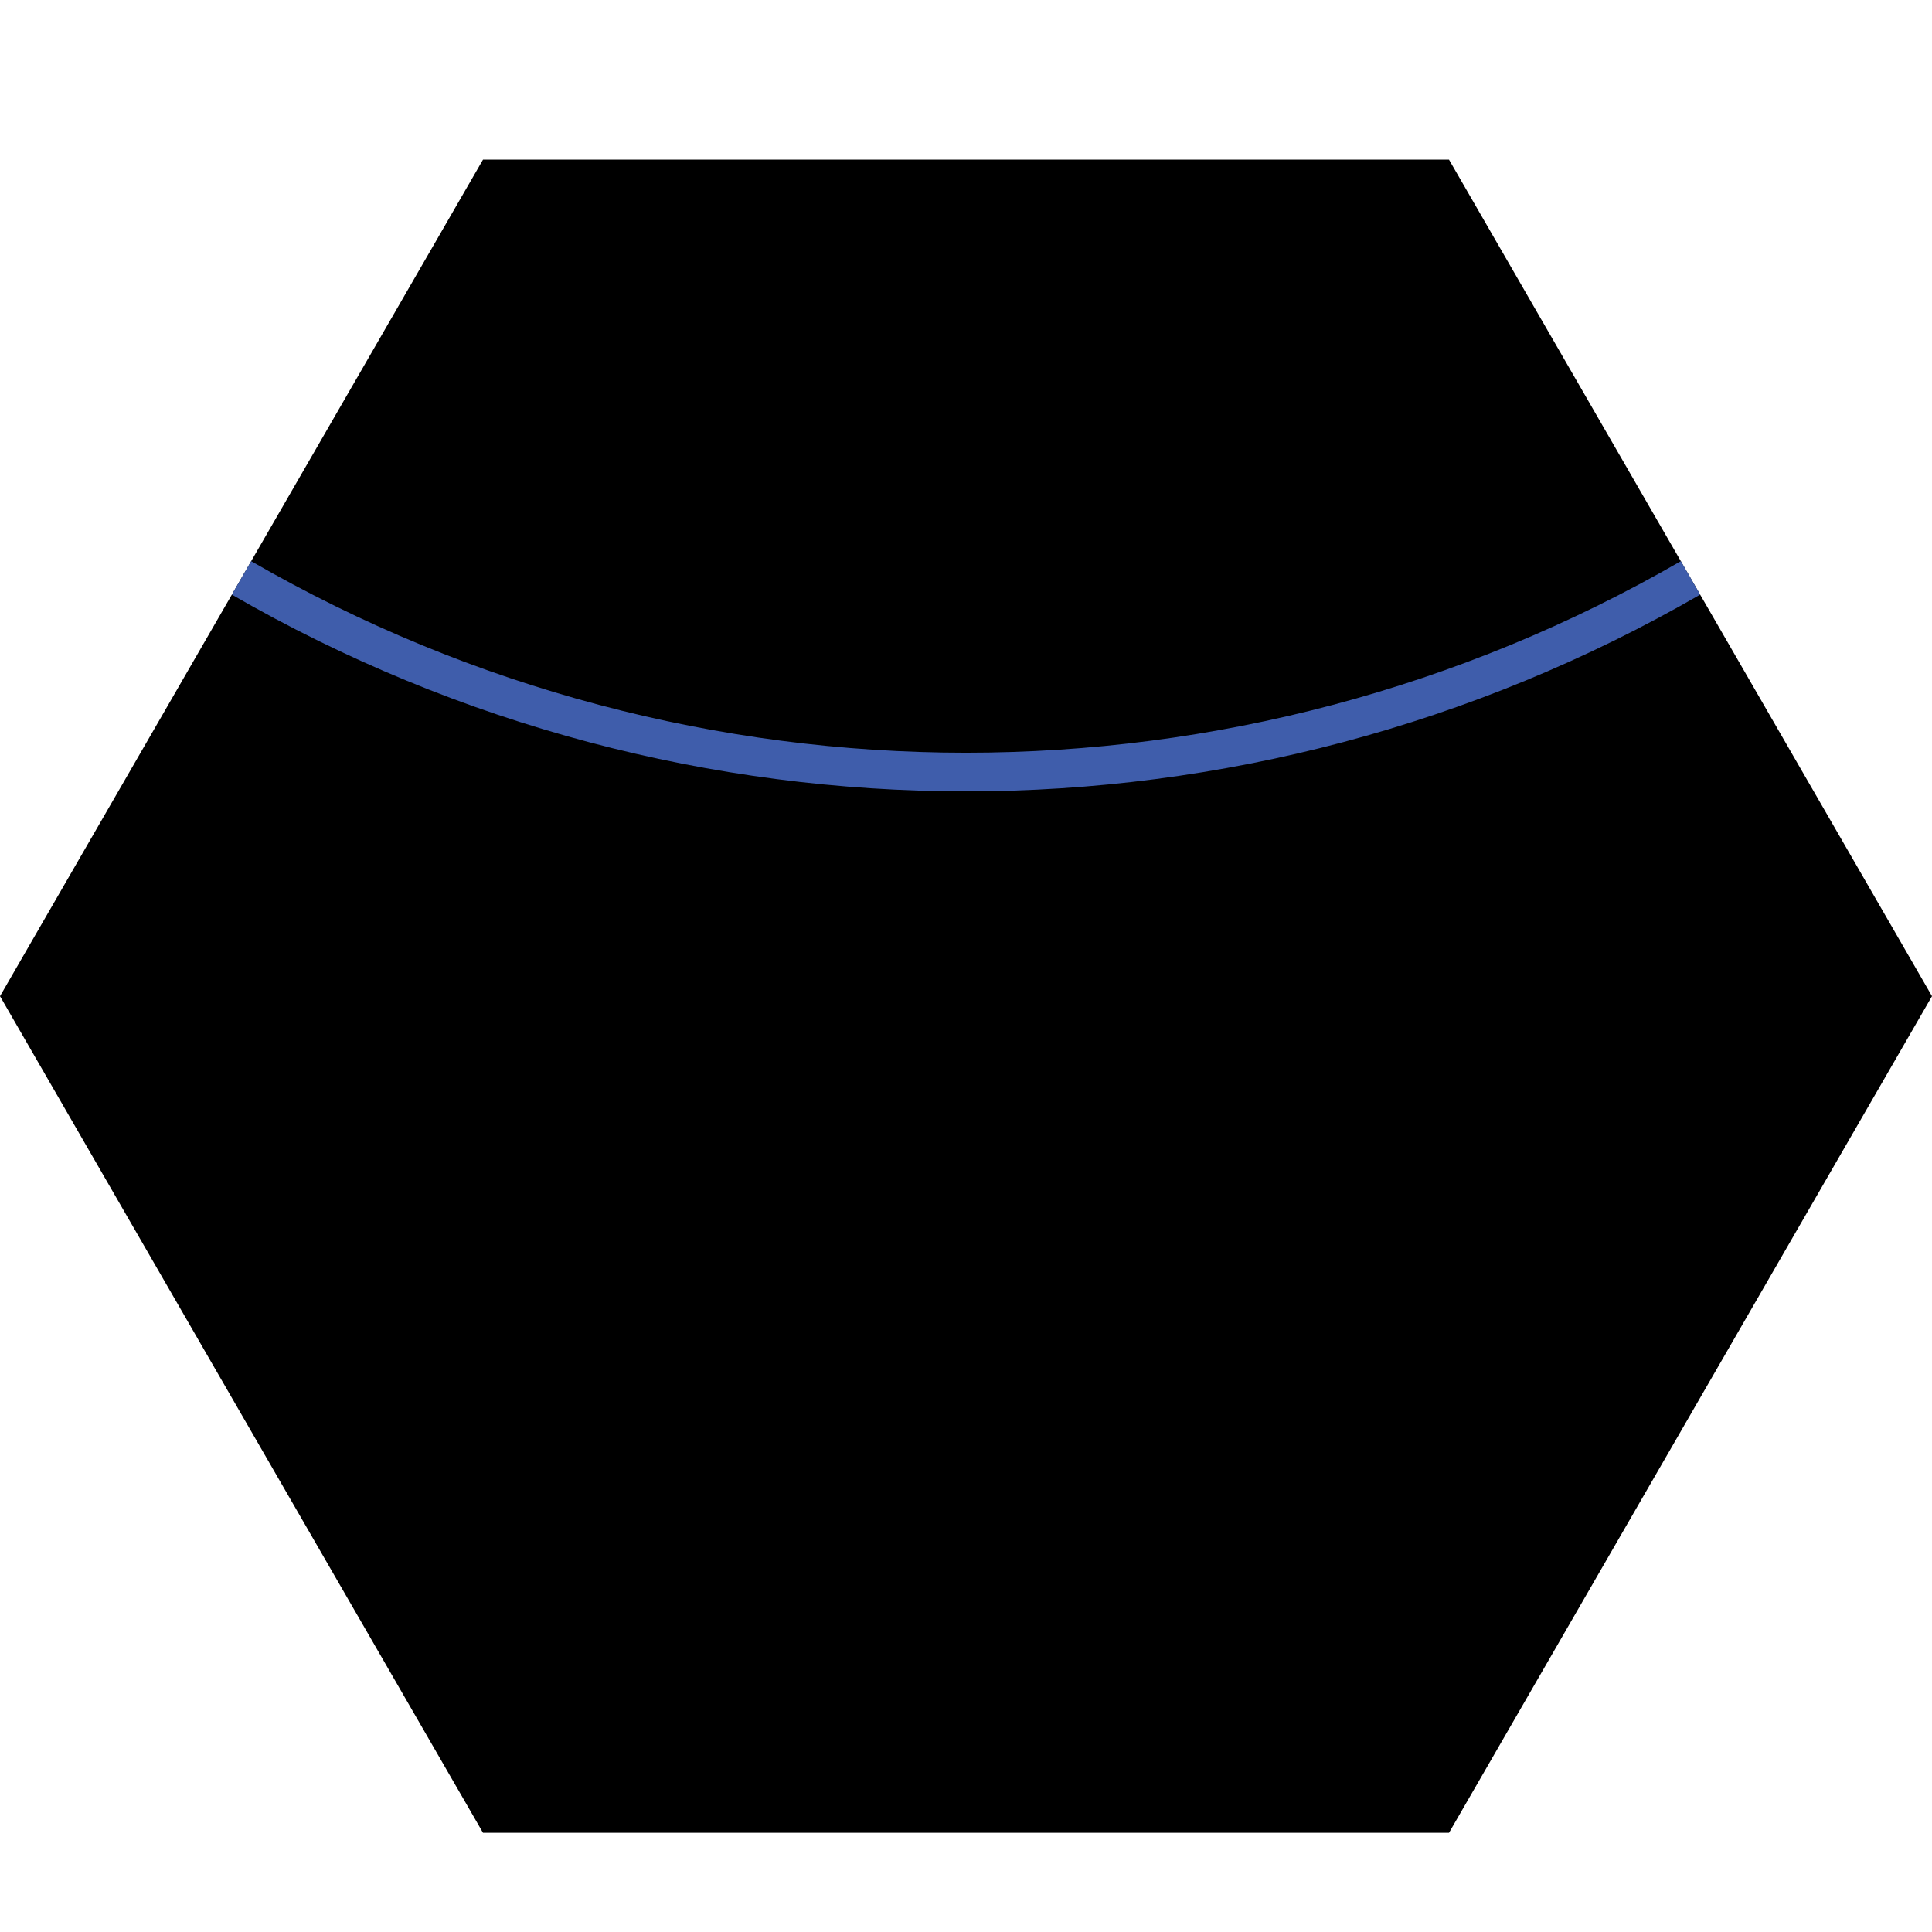
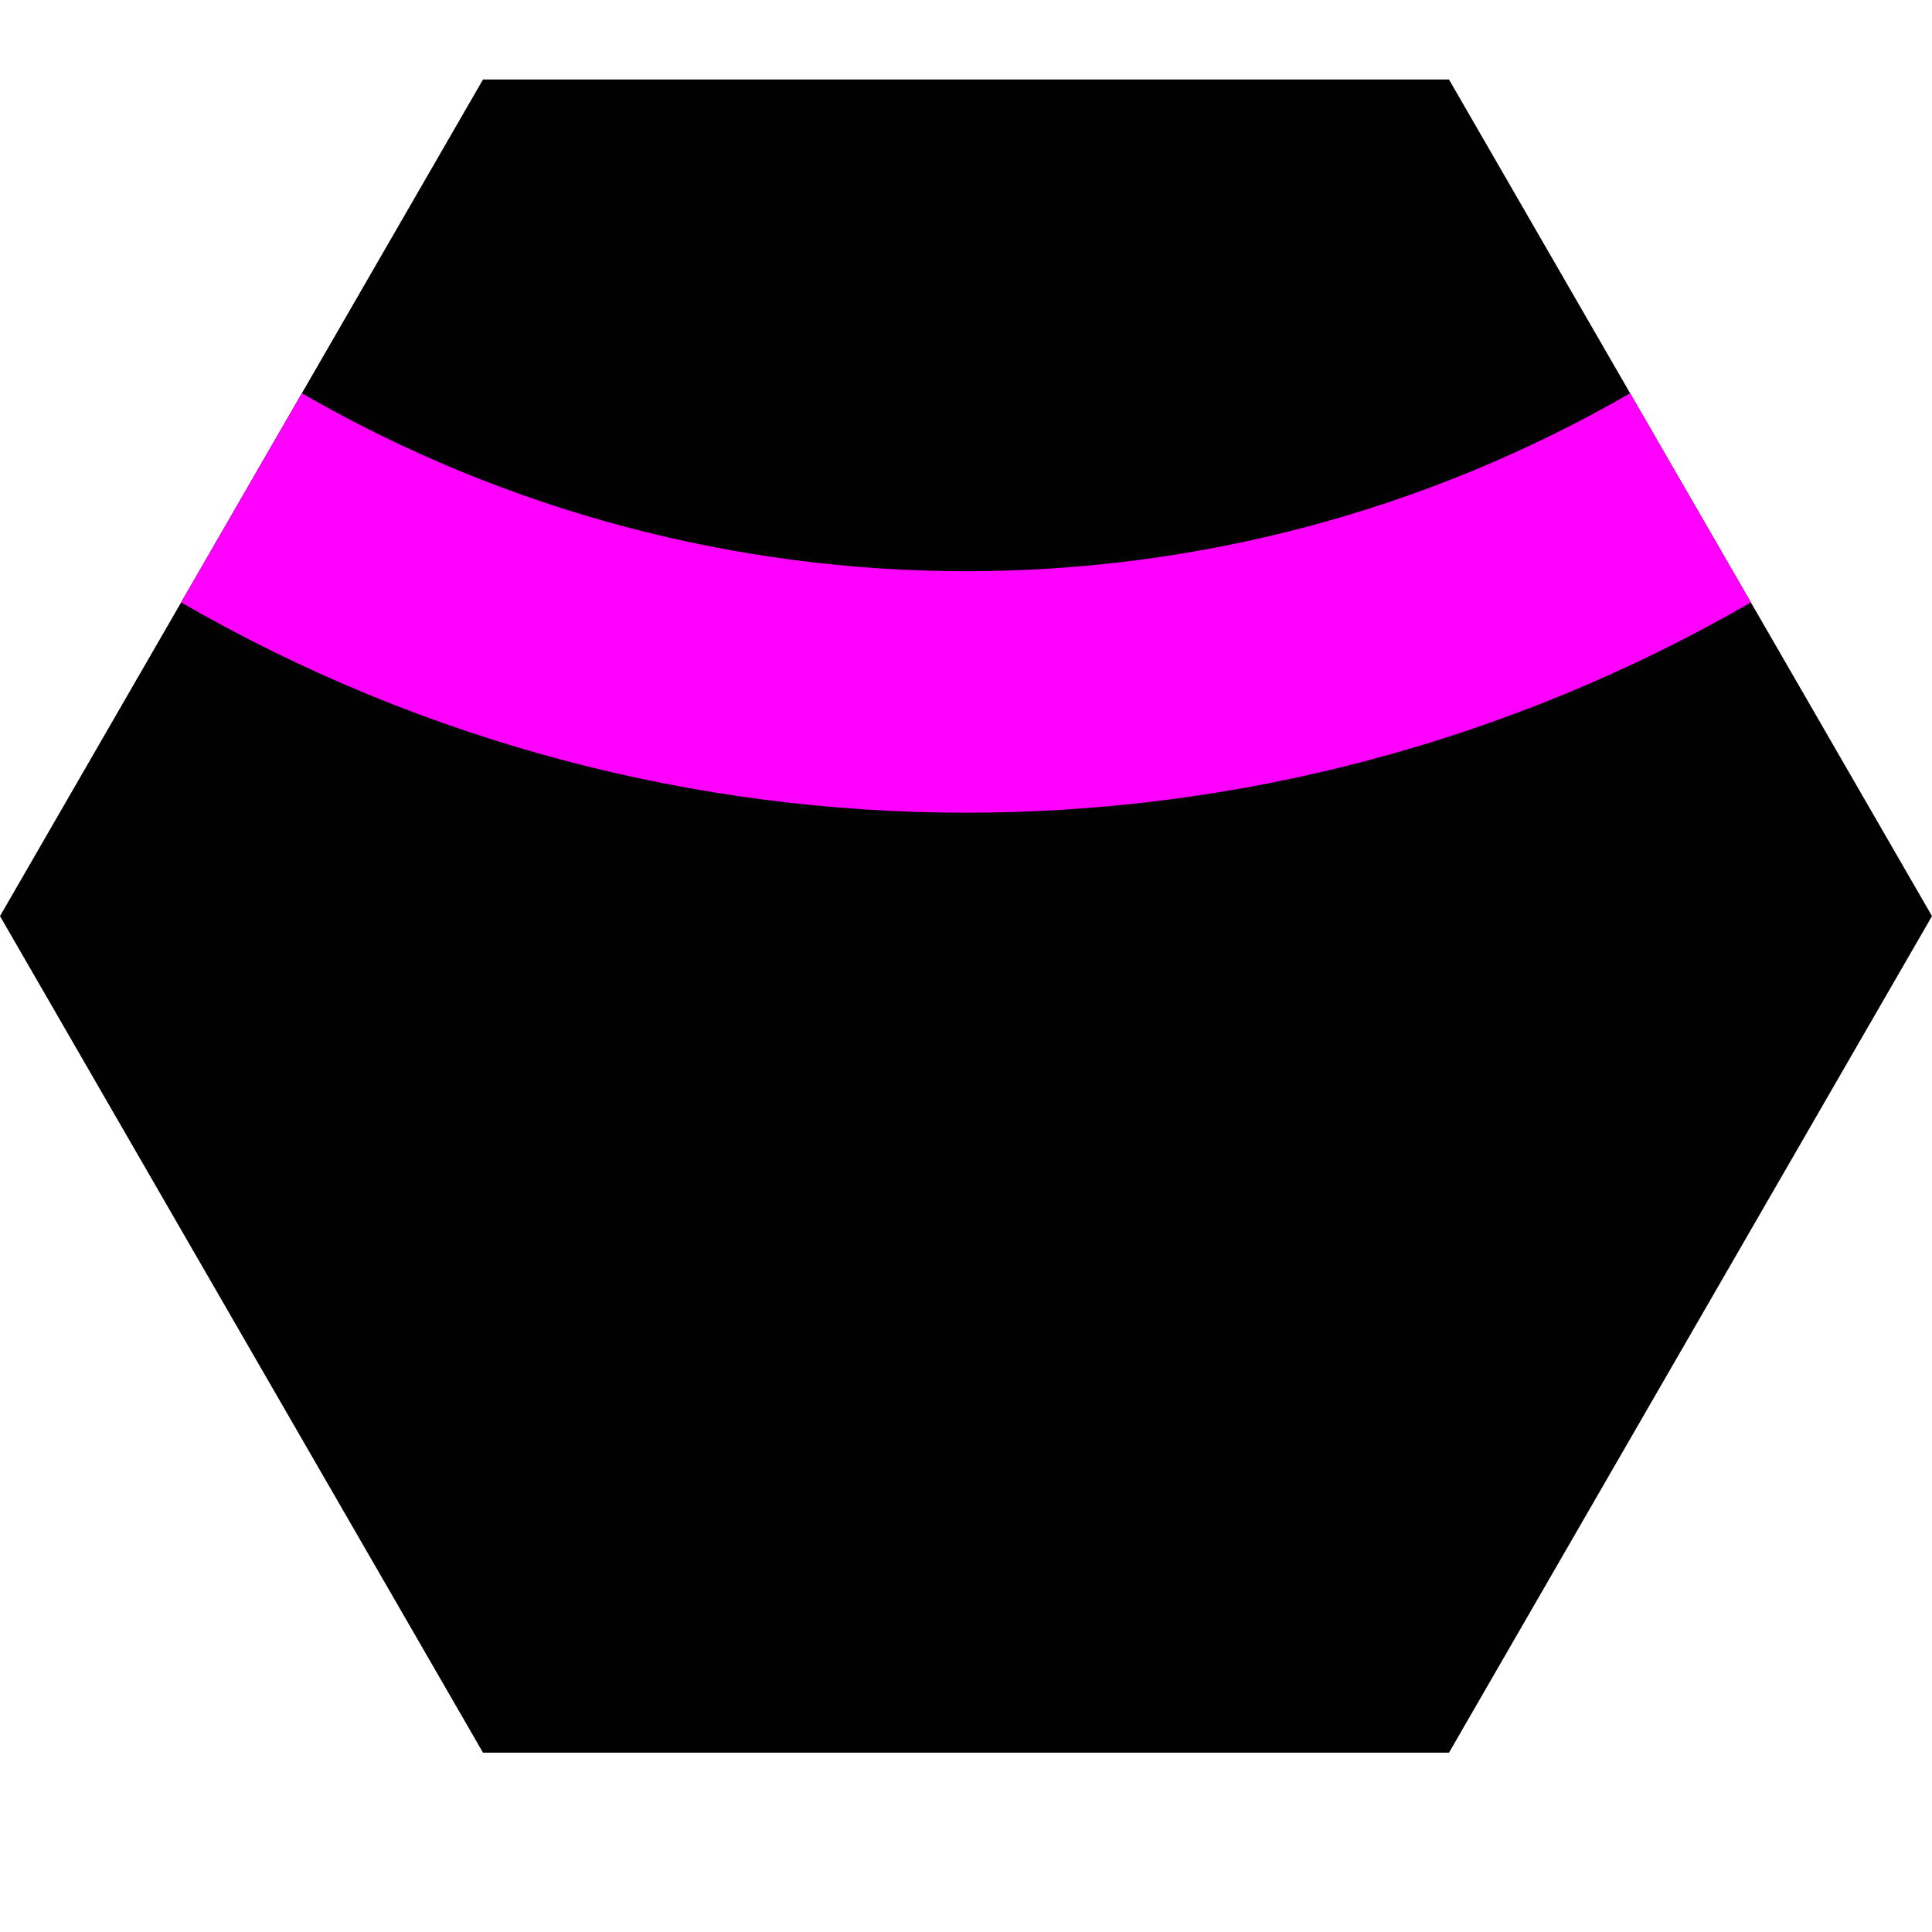
<svg xmlns="http://www.w3.org/2000/svg" version="1.1" viewBox="0 0 400 400">
  <defs>
    <style>
      .cls-1 {
        fill: none;
-         stroke: #3f5dab;
+         stroke: #FF00FF;
        stroke-miterlimit: 10;
-         stroke-width: 8px;
+         stroke-width: 50px;
+       }
+ 
+       .cls-2 {
+         fill: #010101;
      }
    </style>
  </defs>
  <g>
    <g id="Layer_1">
      <g>
-         <polygon points="100 379.46 50 292.86 0 206.25 50 119.65 100 33.05 200 33.05 300 33.05 350 119.65 400 206.25 350 292.86 300 379.46 200 379.46 100 379.46" />
-         <path class="cls-1" d="M50,119.65h0c92.82,53.59,207.18,53.59,300,0h0" />
+         <polygon class="cls-2" points="100 16.46 50 103.07 0 189.67 50 276.27 100 362.87 200 362.87 300 362.87 350 276.27 400 189.67 350 103.07 300 16.46 200 16.46 100 16.46" />
+         <path class="cls-1" d="M50,103.07h0c92.82,53.59,207.18,53.59,300,0h0" />
      </g>
    </g>
  </g>
</svg>
